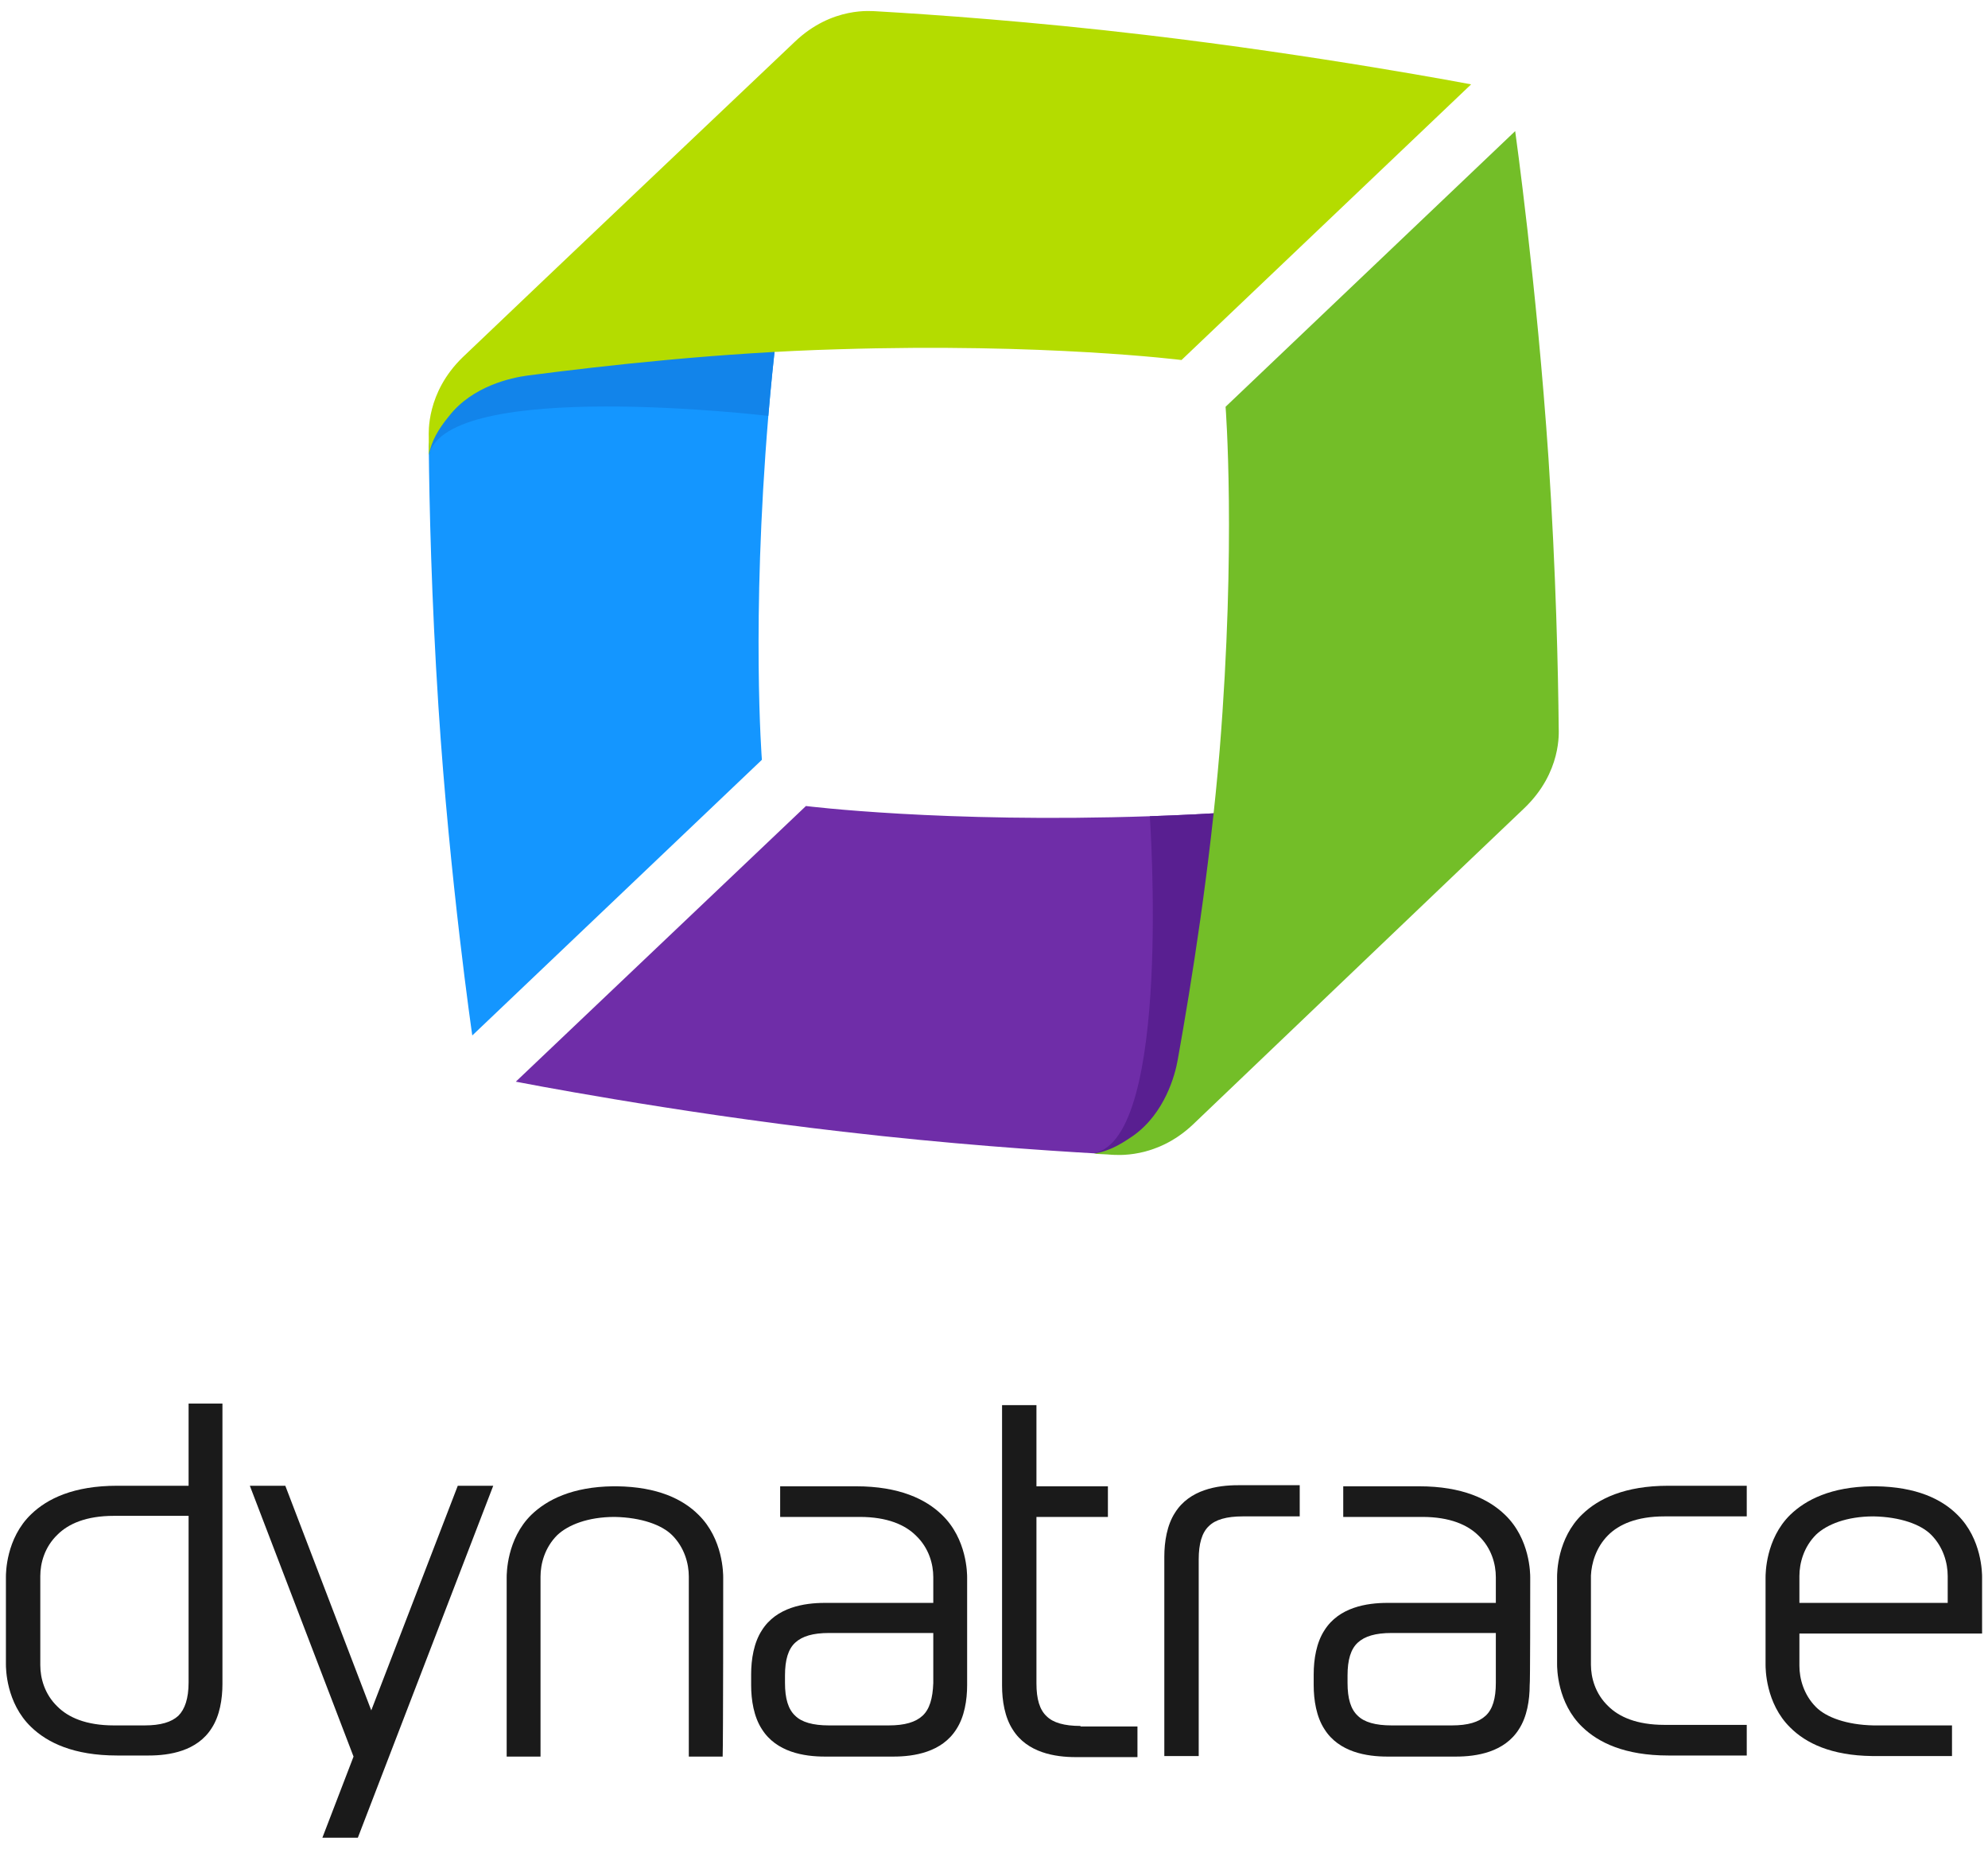
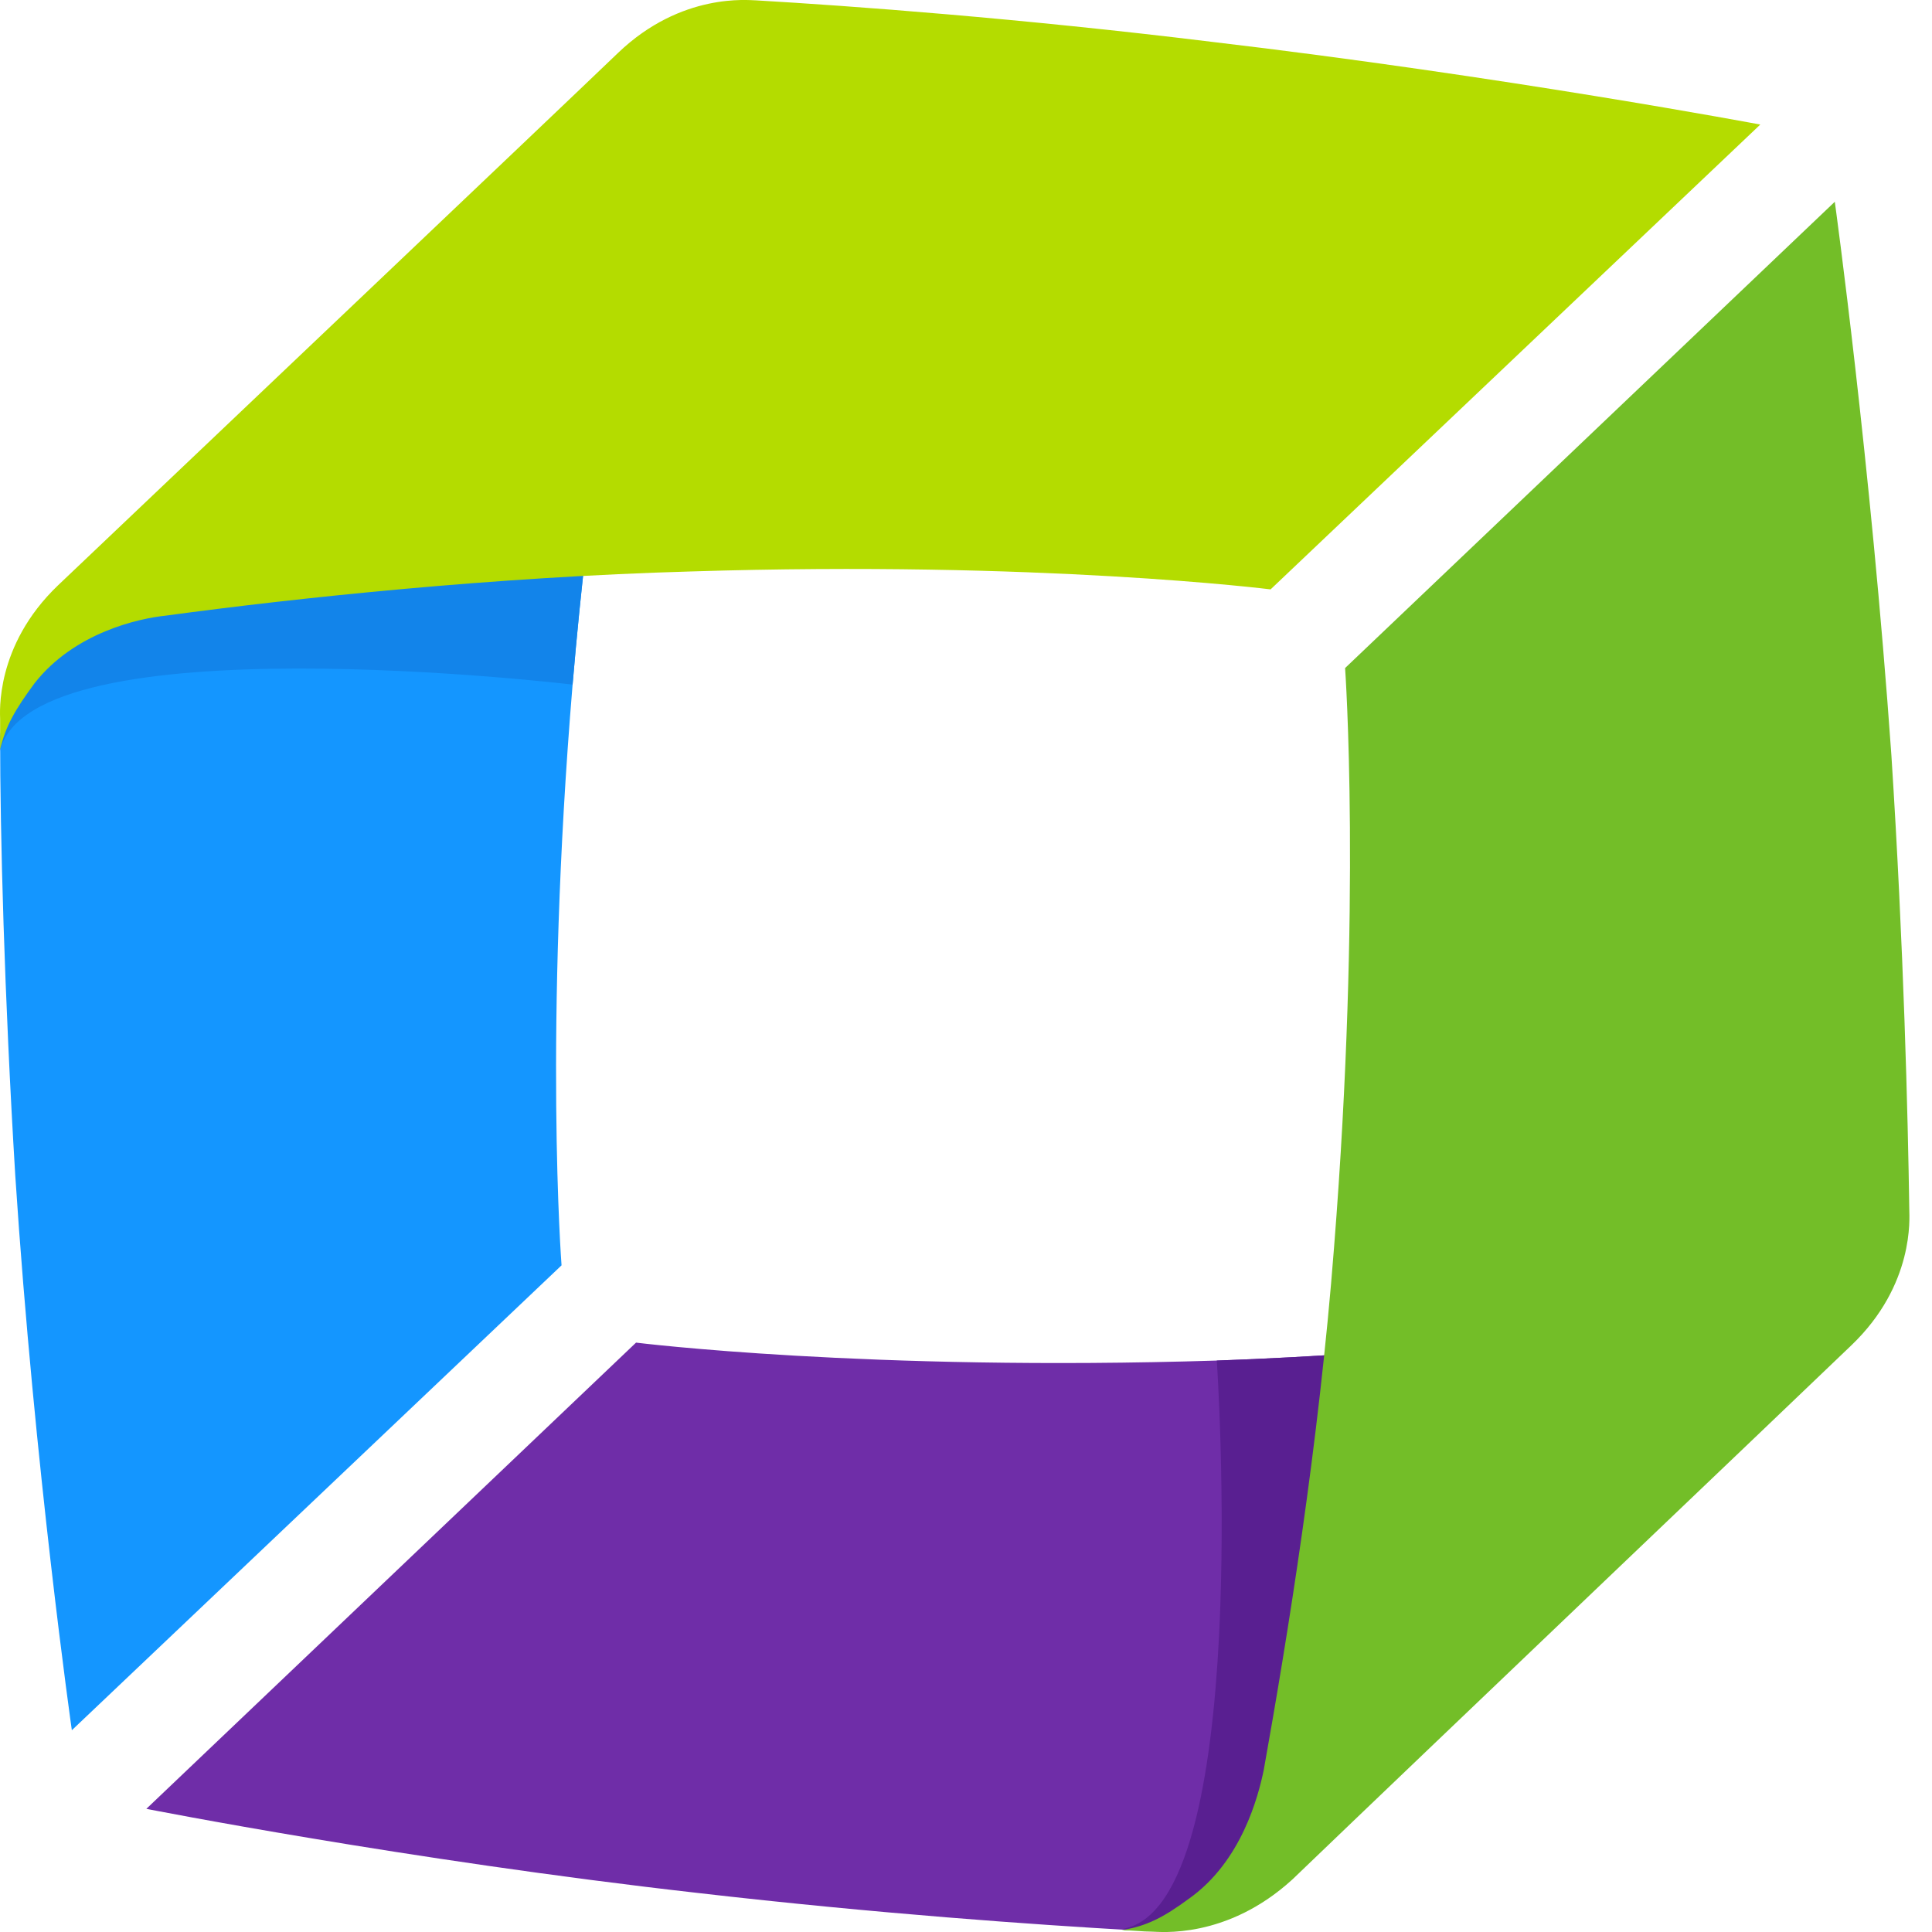
- <svg xmlns="http://www.w3.org/2000/svg" version="1.1" x="0px" y="0px" width="370px" height="344px" viewBox="0 0 370 344" enable-background="new 0 0 370 344" xml:space="preserve">
-   <g id="Background">
- </g>
-   <g id="Vertical">
- </g>
-   <g id="Horizontal">
- </g>
-   <g id="Dynatrace_Color">
- </g>
-   <g id="Variants">
-     <g>
-       <g>
-         <g>
-           <path fill="#1A1A1A" d="M241.9,282.2h-10.6c-3,0-5.1,0.6-6.3,1.8c-1.3,1.2-1.9,3.3-1.9,6.2l0,36.6h-6.4l0-37.1      c0-2.8,0.5-5.9,2-8.2c2.7-4.3,7.9-5.1,11.7-5.1h11.5V282.2z" />
-         </g>
-         <g>
-           <path fill="#1A1A1A" d="M201.1,321.2c-3,0-5.1-0.6-6.3-1.8c-1.3-1.2-1.9-3.2-1.9-6.1v-31h13.3v-5.7h-13.3v-15.1h-6.4v52.2      c0,2.8,0.5,5.9,2,8.2c2.7,4.3,7.9,5.1,11.7,5.1h11.5v-5.7H201.1z" />
-         </g>
-         <path fill="#1A1A1A" d="M35.1,261.4v15.1l-13.3,0c-8.1,0-13,2.4-16,5.3c-4.7,4.5-4.7,11-4.7,11.7c0,0.8,0,15.4,0,16.2     c0,0.7,0,7.2,4.7,11.7c3,2.9,7.9,5.3,16,5.3h5.9c3.8,0,9-0.8,11.7-5.1c1.5-2.3,2-5.4,2-8.2v-52.2H35.1z M33.2,319.3     c-1.3,1.2-3.3,1.8-6.3,1.8h-5.7c-5.2,0-8.5-1.5-10.5-3.5c-2.4-2.3-3.2-5.3-3.2-7.7v-16.6c0-2.4,0.8-5.4,3.2-7.7     c2-2,5.3-3.5,10.5-3.5l13.9,0l0,31C35.1,316.1,34.4,318.1,33.2,319.3z" />
-         <path fill="#1A1A1A" d="M299.3,285.7c2-2,5.3-3.5,10.5-3.5h15.3v-5.7h-14.6c-8.1,0-13,2.4-16,5.3c-4.7,4.5-4.7,11-4.7,11.7     c0,0.4,0,15.8,0,16.2c0,0.7,0,7.2,4.7,11.7c3,2.9,7.9,5.3,16,5.3h14.6v-5.7h-15.3c-5.2,0-8.5-1.5-10.5-3.5     c-2.4-2.3-3.2-5.3-3.2-7.7v-16.6C296.2,291,297,288,299.3,285.7z" />
-         <path fill="#1A1A1A" d="M180,293.6c0-0.7,0-7.2-4.7-11.7c-3-2.9-7.9-5.3-16-5.3h-14.1v5.7H160c5.2,0,8.5,1.5,10.5,3.5     c2.4,2.3,3.2,5.3,3.2,7.7v4.8h-20.2c-3.8,0-9,0.8-11.7,5.1c-1.5,2.3-2,5.4-2,8.2v2c0,2.8,0.5,5.9,2,8.2c2.7,4.3,7.9,5.1,11.7,5.1     h12.8c3.8,0,9-0.8,11.7-5.1c1.5-2.3,2-5.4,2-8.2C180,313.6,180,296.9,180,293.6z M171.7,319.3c-1.3,1.2-3.3,1.8-6.3,1.8h-11.1     c-3,0-5.1-0.6-6.3-1.8c-1.3-1.2-1.9-3.2-1.9-6.1v-1.4c0-2.9,0.6-4.9,1.9-6.1c1.3-1.2,3.3-1.8,6.3-1.8h19.4l0,9.3     C173.6,316.1,173,318.1,171.7,319.3z" />
-         <path fill="#1A1A1A" d="M284.8,293.6c0-0.7,0-7.2-4.7-11.7c-3-2.9-7.9-5.3-16-5.3H250v5.7h14.7c5.2,0,8.5,1.5,10.5,3.5     c2.4,2.3,3.2,5.3,3.2,7.7v4.8h-20.2c-3.8,0-9,0.8-11.7,5.1c-1.5,2.3-2,5.4-2,8.2v2c0,2.8,0.5,5.9,2,8.2c2.7,4.3,7.9,5.1,11.7,5.1     H271c3.8,0,9-0.8,11.7-5.1c1.5-2.3,2-5.4,2-8.2C284.8,313.6,284.8,296.9,284.8,293.6z M276.5,319.3c-1.3,1.2-3.3,1.8-6.3,1.8H259     c-3,0-5.1-0.6-6.3-1.8c-1.3-1.2-1.9-3.2-1.9-6.1v-1.4c0-2.9,0.6-4.9,1.9-6.1c1.3-1.2,3.3-1.8,6.3-1.8h19.4l0,9.3     C278.4,316.1,277.8,318.1,276.5,319.3z" />
-         <polygon fill="#1A1A1A" points="91.8,276.5 85.2,276.5 69.1,318.3 53.1,276.5 46.5,276.5 65.8,326.9 60,342 66.6,342    " />
-         <path fill="#1A1A1A" d="M134.6,293.6c0-0.7,0-7.2-4.6-11.7c-2.9-2.9-7.6-5.2-15.2-5.3h-0.7c-7.6,0.1-12.3,2.5-15.2,5.3     c-4.6,4.5-4.6,11-4.6,11.7c0,0.8,0,30.7,0,33.3h6.3l0-33.5c0-2.4,0.8-5.4,3.1-7.7c2-1.9,5.7-3.4,10.7-3.4c5,0.1,8.8,1.5,10.7,3.4     c2.3,2.3,3.1,5.3,3.1,7.7l0,33.5h6.3C134.6,324.3,134.6,294.4,134.6,293.6z" />
-         <path fill="#1A1A1A" d="M364.3,281.9c-2.9-2.9-7.6-5.2-15.2-5.3h-0.7c-7.6,0.1-12.3,2.5-15.2,5.3c-4.6,4.5-4.6,11-4.6,11.7v16.2     c0,0.7,0,7.2,4.6,11.7c2.9,2.9,7.6,5.2,15.2,5.3h14.9v-5.7l-14.6,0c-5-0.1-8.8-1.5-10.7-3.4c-2.3-2.3-3.1-5.3-3.1-7.7v-6h34     v-10.5C368.9,292.9,368.9,286.4,364.3,281.9z M334.9,298.3v-5c0-2.4,0.8-5.4,3.1-7.7c2-1.9,5.7-3.4,10.7-3.4     c5,0.1,8.8,1.5,10.7,3.4c2.3,2.3,3.1,5.3,3.1,7.7l0,5H334.9z" />
-       </g>
-       <g>
-         <path fill="#1496FF" d="M151,19.8c-2.7,14.5-6.2,35.9-8,57.6c-3.2,38.4-1.2,64-1.2,64l-53.9,51.3c0,0-4.2-28.8-6.3-61.2     c-1.3-20-1.7-37.7-1.8-48.4c0-0.6,0.3-1.2,0.3-1.8c0-0.7,0.9-7.9,7.9-14.5C95.7,59.5,151.8,15.5,151,19.8z" />
-         <path fill="#1284EA" d="M151,19.8c-2.7,14.5-6.2,35.9-8,57.6c0,0-59.7-7.1-63.2,7.3c0-0.7,1-9.5,8-16.2     C95.5,61.1,151.8,15.5,151,19.8z" />
-         <path fill="#B4DC00" d="M79.8,81.3c0,1,0,2.1,0,3.3c0.6-2.6,1.6-4.5,3.8-7.2c4.4-5.6,11.6-7.1,14.5-7.5     c14.6-1.9,36.2-4.3,57.9-4.9c38.5-1.2,63.9,2,63.9,2l53.9-51.3c0,0-28.3-5.4-60.6-9.2c-21.1-2.5-39.7-3.8-50.1-4.4     c-0.7,0-8.2-1-15.2,5.7c-7.7,7.3-46.3,43.9-61.8,58.7C79.3,73.1,79.8,80.6,79.8,81.3z" />
-         <path fill="#6F2DA8" d="M271.9,146.8c-14.6,2-36.1,4.4-57.9,5.1c-38.5,1.3-64-1.9-64-1.9L96,201.3c0,0,28.6,5.6,60.8,9.3     c19.7,2.3,37.3,3.5,47.9,4.1c0.7,0,2-0.6,2.7-0.6c0.7,0,8.2-1.3,15.2-8C230.4,198.8,276.2,146.3,271.9,146.8z" />
-         <path fill="#591F91" d="M271.9,146.8c-14.6,2-36.1,4.4-57.9,5.1c0,0,4.2,60-10.4,62.7c0.7,0,10.6-0.5,17.6-7.1     C228.9,200.2,276.2,146.3,271.9,146.8z" />
-         <path fill="#73BE28" d="M206.9,214.9c-1-0.1-2.1-0.1-3.3-0.2c2.7-0.5,4.5-1.4,7.4-3.4c5.8-4.2,7.7-11.2,8.2-14.1     c2.6-14.5,6-35.9,7.8-57.6c3.1-38.4,1.1-63.9,1.1-63.9l53.9-51.3c0,0,4,28.5,6.2,60.9c1.4,21.2,1.8,39.8,1.9,50.2     c0,0.7,0.6,8.2-6.4,14.9c-7.7,7.3-46.2,44.1-61.7,58.9C215.1,215.8,207.6,214.9,206.9,214.9z" />
-       </g>
-     </g>
-   </g>
+ <svg xmlns="http://www.w3.org/2000/svg" width="32" height="32" viewBox="0 0 32 32" fill="none">
+   <path d="M10.672 2.68C10.261 4.85 9.758 8.072 9.484 11.339C9.004 17.097 9.301 20.958 9.301 20.958L1.19 28.658C1.19 28.658 0.573 24.34 0.253 19.473C0.07 16.457 0.002 13.807 0.002 12.207C0.002 12.116 0.048 12.024 0.048 11.933C0.048 11.819 0.185 10.745 1.236 9.74C2.378 8.643 10.809 2.04 10.672 2.68Z" fill="#1496FF" />
+   <path d="M10.672 2.68C10.261 4.85 9.758 8.072 9.484 11.339C9.484 11.339 0.505 10.265 0.002 12.436C0.002 12.322 0.162 10.996 1.213 9.991C2.355 8.894 10.809 2.04 10.672 2.68Z" fill="#1284EA" />
+   <path d="M0.002 11.91C0.002 12.07 0.002 12.23 0.002 12.413C0.093 12.024 0.253 11.75 0.573 11.316C1.236 10.471 2.31 10.242 2.744 10.197C4.937 9.9 8.182 9.557 11.449 9.465C17.23 9.283 21.045 9.762 21.045 9.762L29.156 2.063C29.156 2.063 24.907 1.263 20.063 0.692C16.887 0.303 14.099 0.098 12.523 0.006C12.409 0.006 11.289 -0.131 10.238 0.875C9.096 1.971 3.292 7.478 0.962 9.694C-0.089 10.699 0.002 11.819 0.002 11.91Z" fill="#B4DC00" />
+   <path d="M28.859 21.758C26.666 22.055 23.421 22.42 20.154 22.535C14.373 22.717 10.535 22.238 10.535 22.238L2.424 29.96C2.424 29.96 6.719 30.806 11.563 31.354C14.534 31.697 17.161 31.88 18.76 31.971C18.875 31.971 19.057 31.88 19.172 31.88C19.286 31.88 20.405 31.674 21.456 30.669C22.599 29.572 29.499 21.689 28.859 21.758Z" fill="#6F2DA8" />
+   <path d="M28.859 21.758C26.666 22.055 23.421 22.42 20.154 22.535C20.154 22.535 20.771 31.559 18.601 31.948C18.715 31.948 20.2 31.879 21.251 30.874C22.393 29.777 29.499 21.689 28.859 21.758Z" fill="#591F91" />
+   <path d="M19.08 31.994C18.92 31.994 18.76 31.971 18.578 31.971C18.989 31.902 19.263 31.765 19.697 31.445C20.565 30.828 20.84 29.755 20.931 29.32C21.319 27.15 21.845 23.928 22.096 20.661C22.553 14.903 22.279 11.065 22.279 11.065L30.39 3.342C30.39 3.342 30.984 7.638 31.327 12.504C31.532 15.68 31.601 18.491 31.624 20.044C31.624 20.158 31.715 21.278 30.664 22.283C29.522 23.38 23.718 28.909 21.411 31.125C20.314 32.131 19.194 31.994 19.08 31.994Z" fill="#73BE28" />
</svg>
